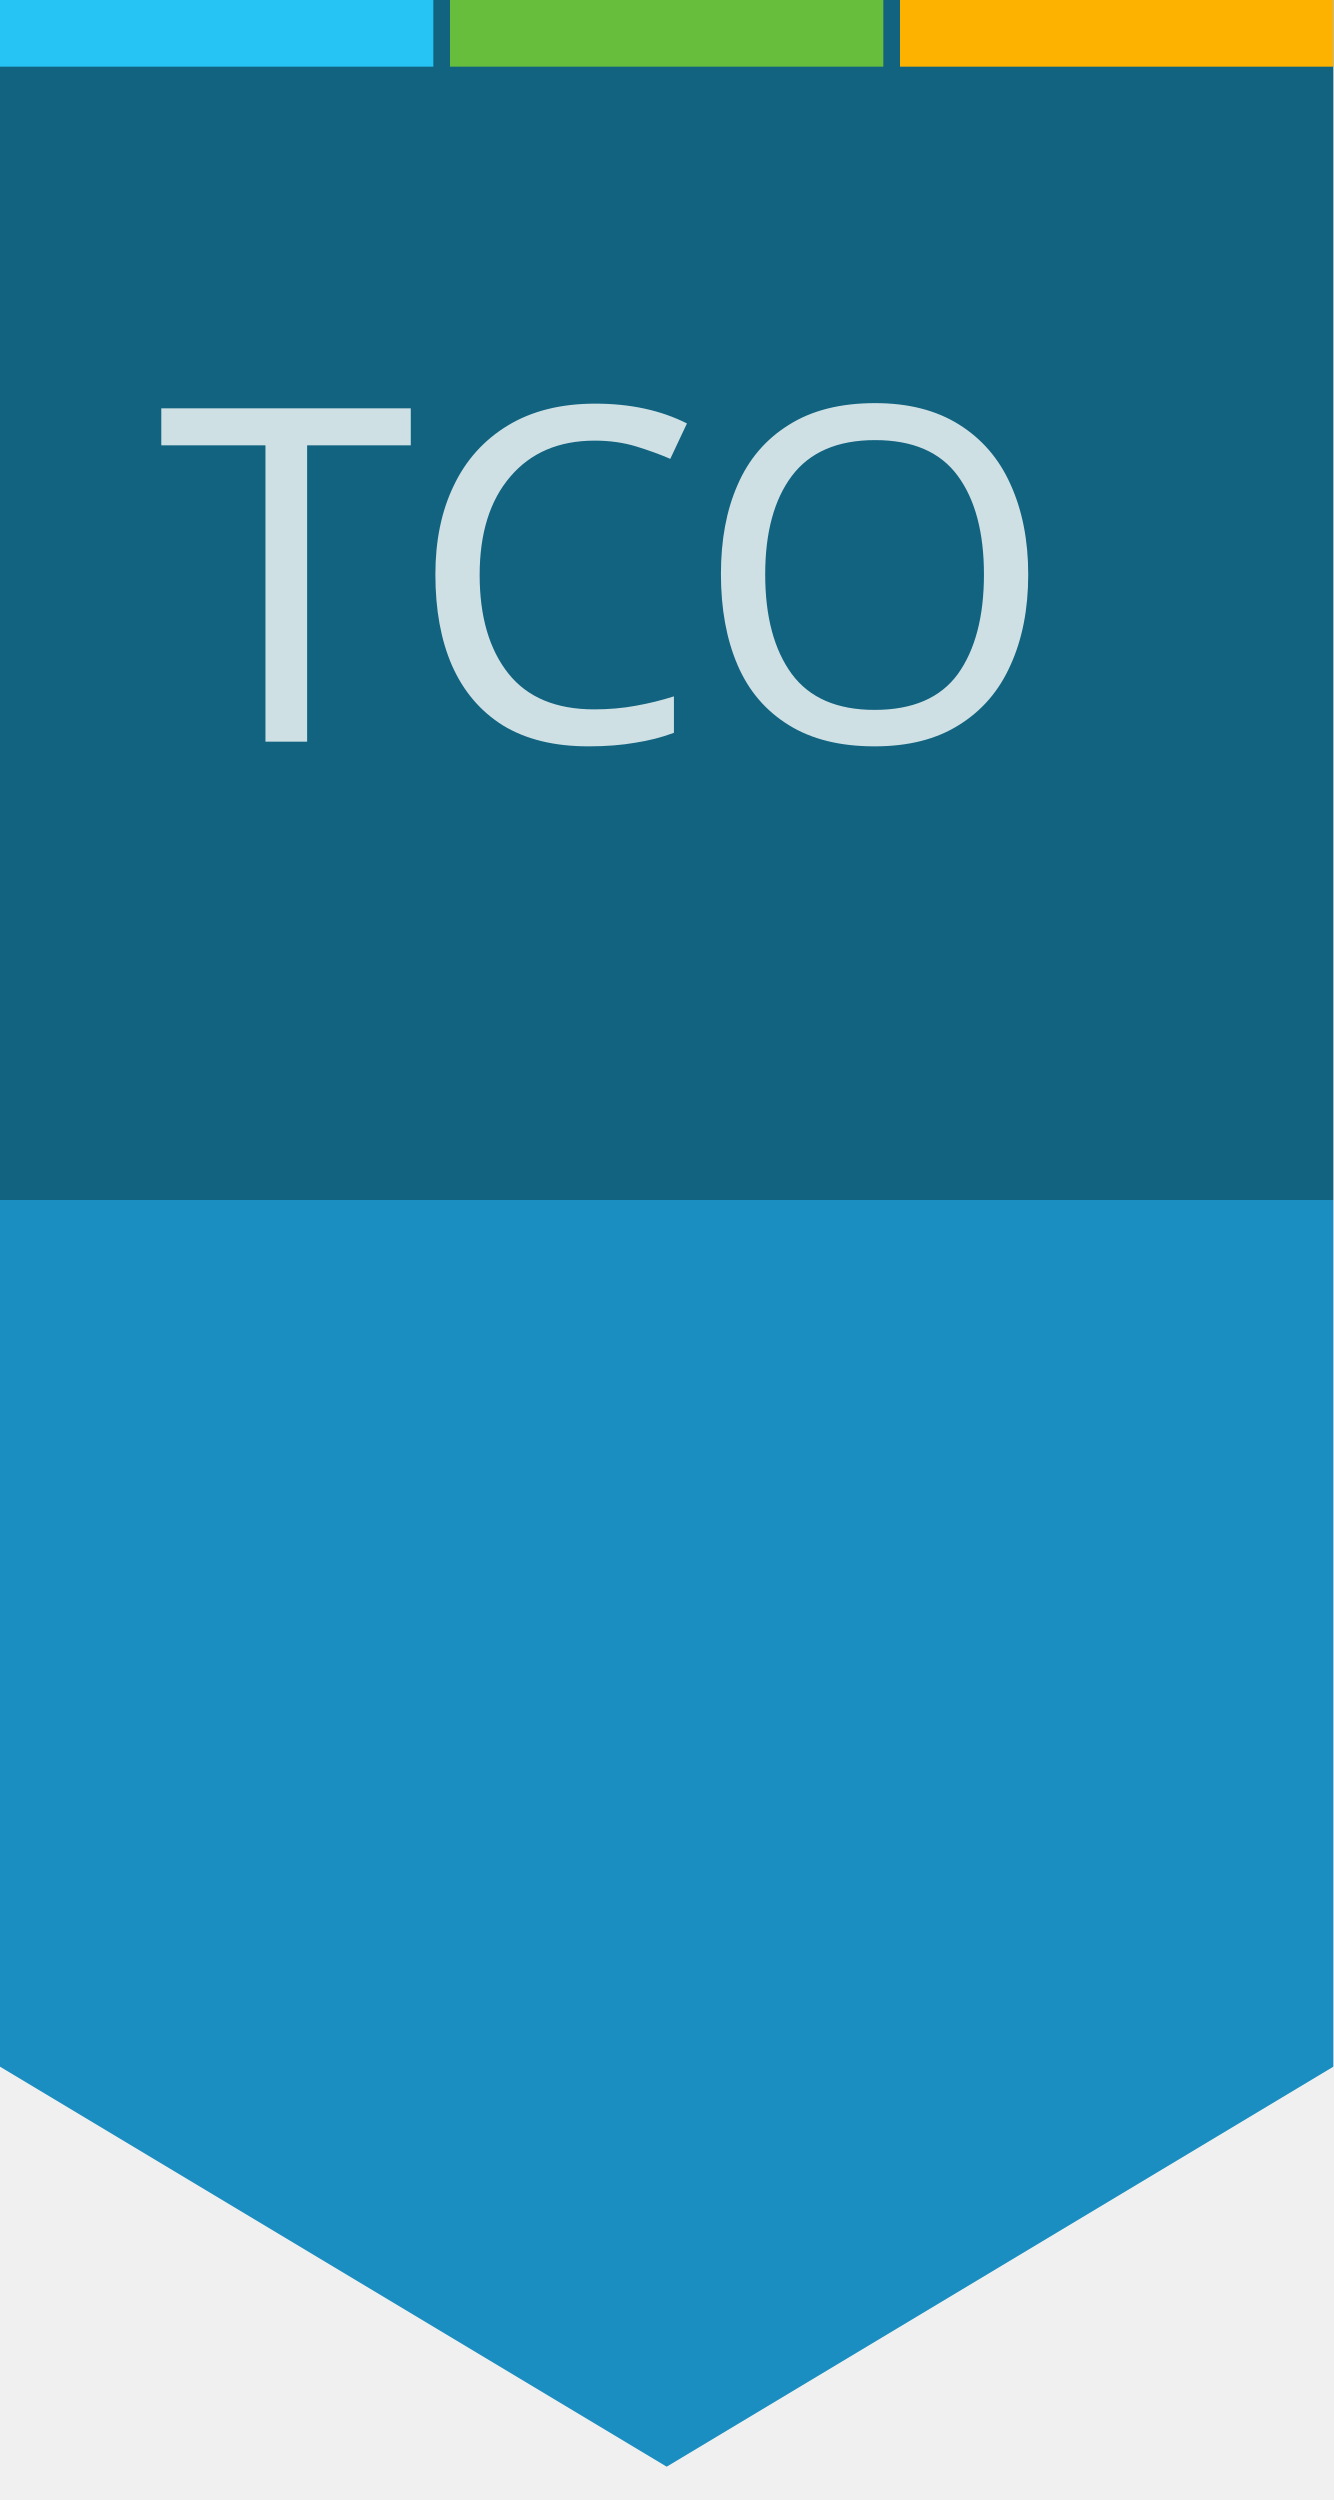
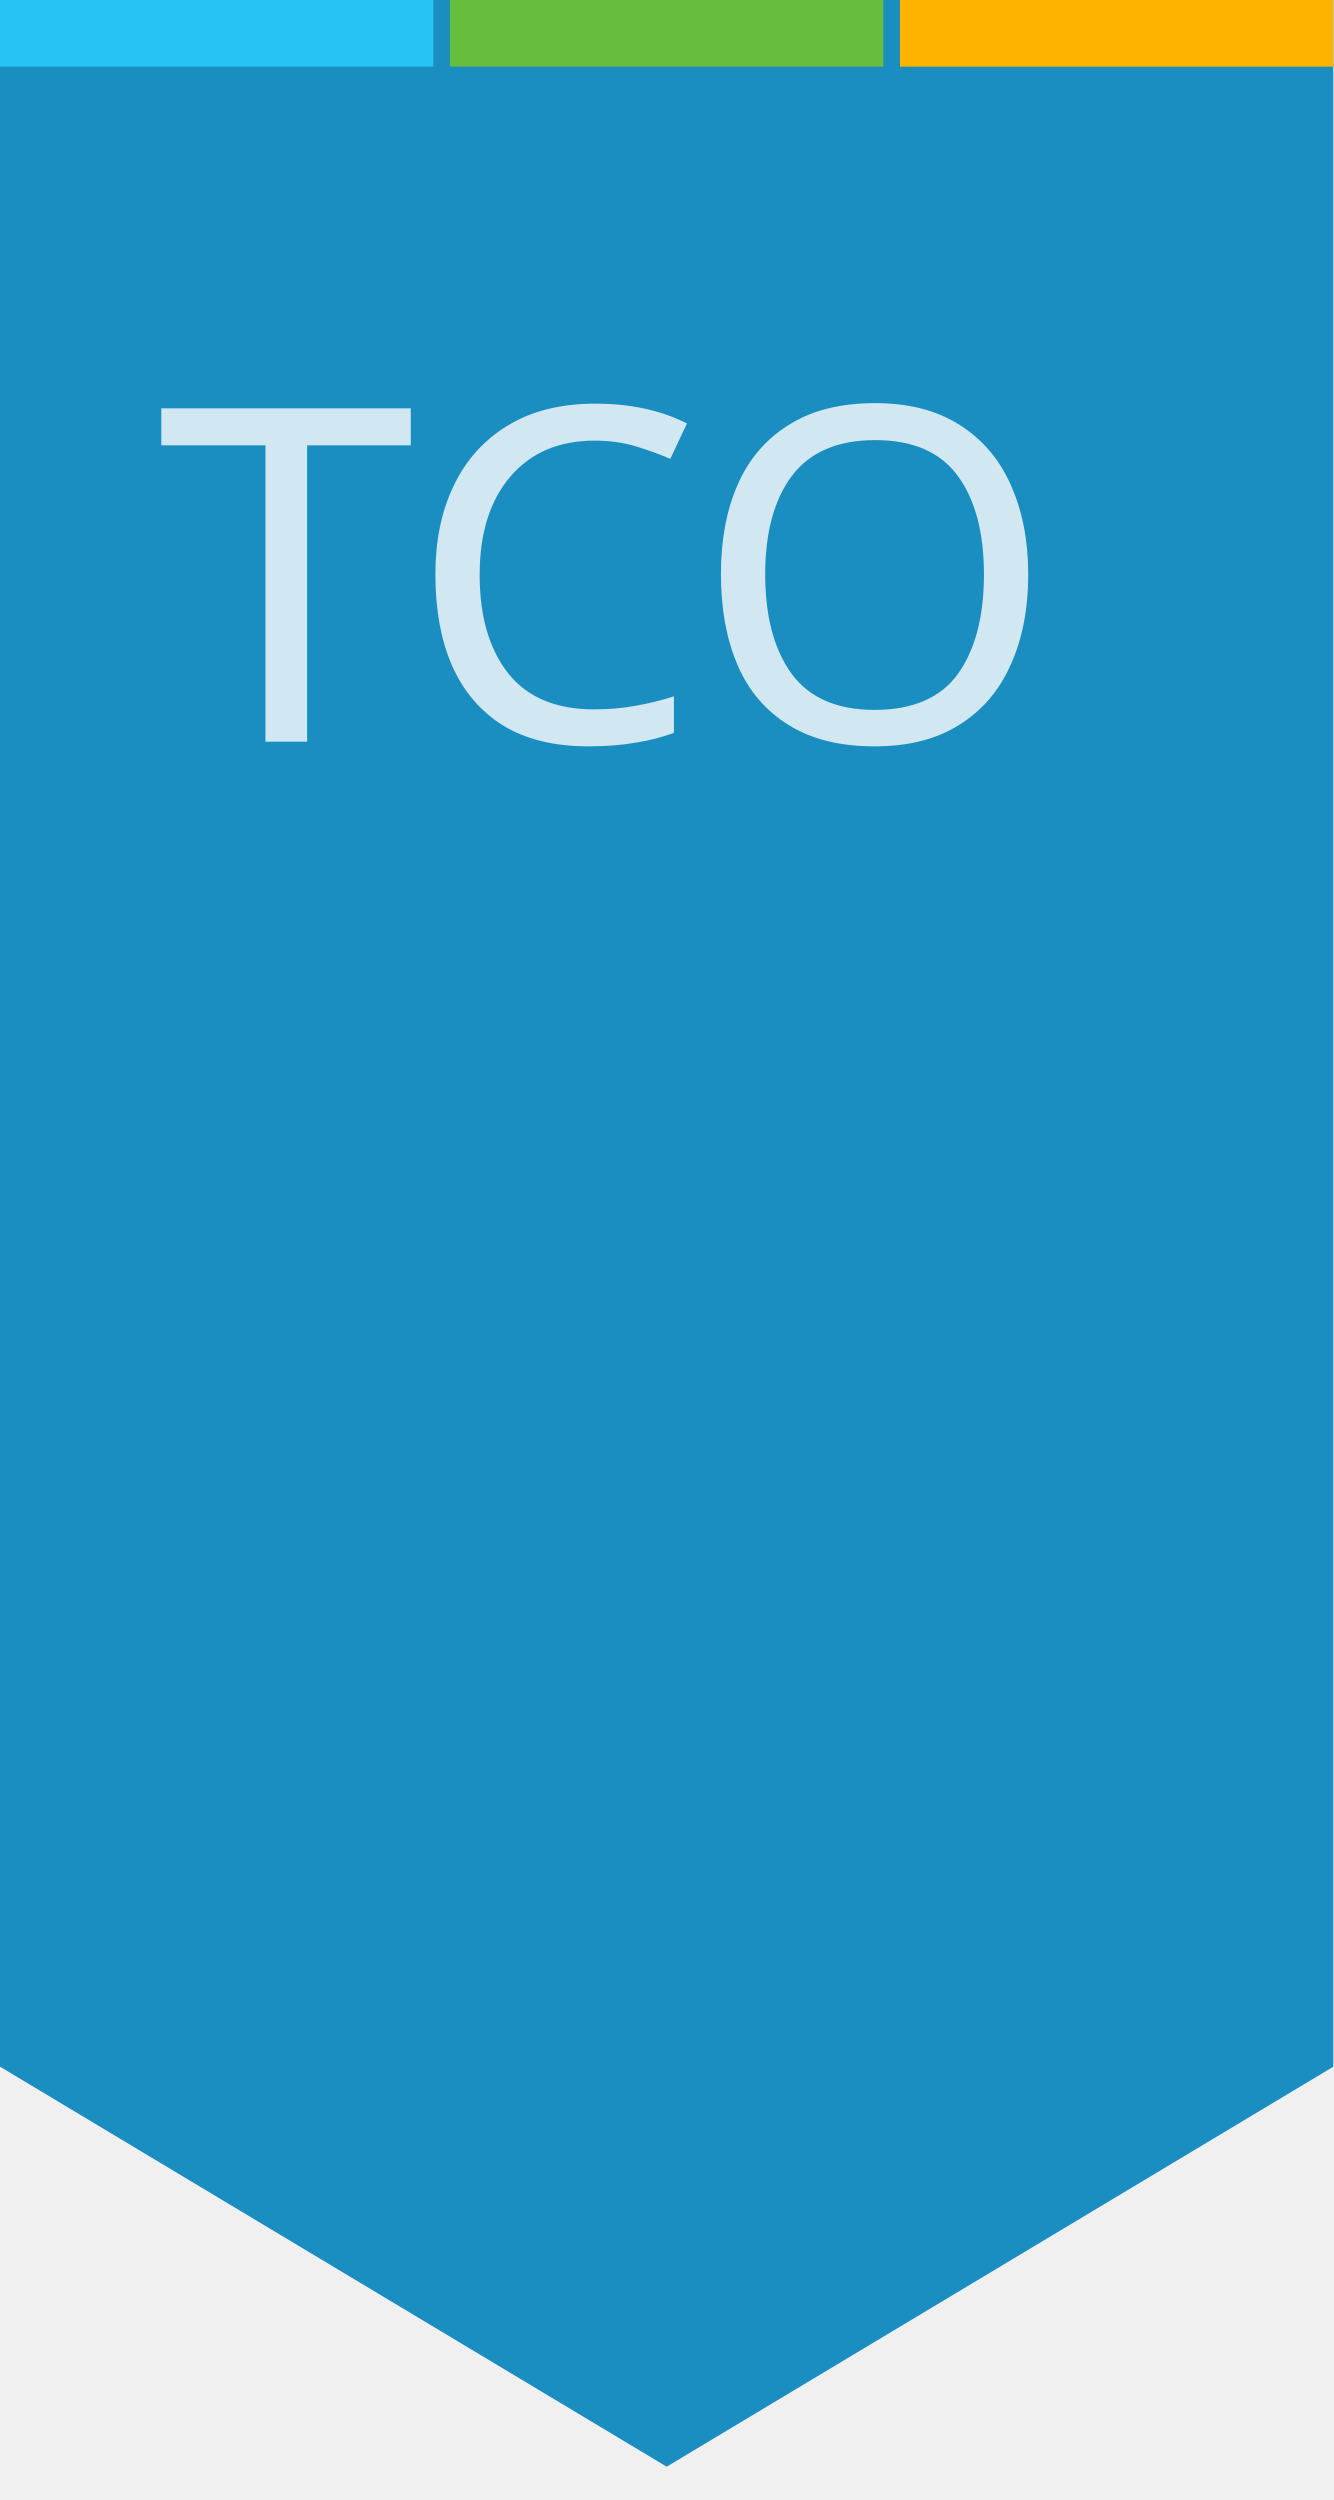
<svg xmlns="http://www.w3.org/2000/svg" version="1.1" id="Layer_1" x="0px" y="0px" viewBox="0 0 40 75" enable-background="new 0 0 40 75" xml:space="preserve">
  <g id="Page-1">
    <g id="banner-design">
-       <rect id="Rectangle-62" fill="#11637F" width="40" height="36">
+       <rect id="Rectangle-62" fill="#1A8EC0" width="40" height="36">
		</rect>
      <path id="path-1" fill="#1A8EC0" d="M0,36h40v26L20,74L0,62V36L0,36z" />
    </g>
  </g>
  <rect fill="#25C4F5" width="13" height="2" />
  <rect x="27" fill="#FDB200" width="13" height="2" />
  <rect x="13.5" fill="#66BE3C" width="13" height="2" />
  <text transform="matrix(1 0 0 1 4.6982 22.25)" opacity="0.8" fill="#FFFFFF" font-family="'Gotham-Bold'" font-size="14">TCO</text>
</svg>
